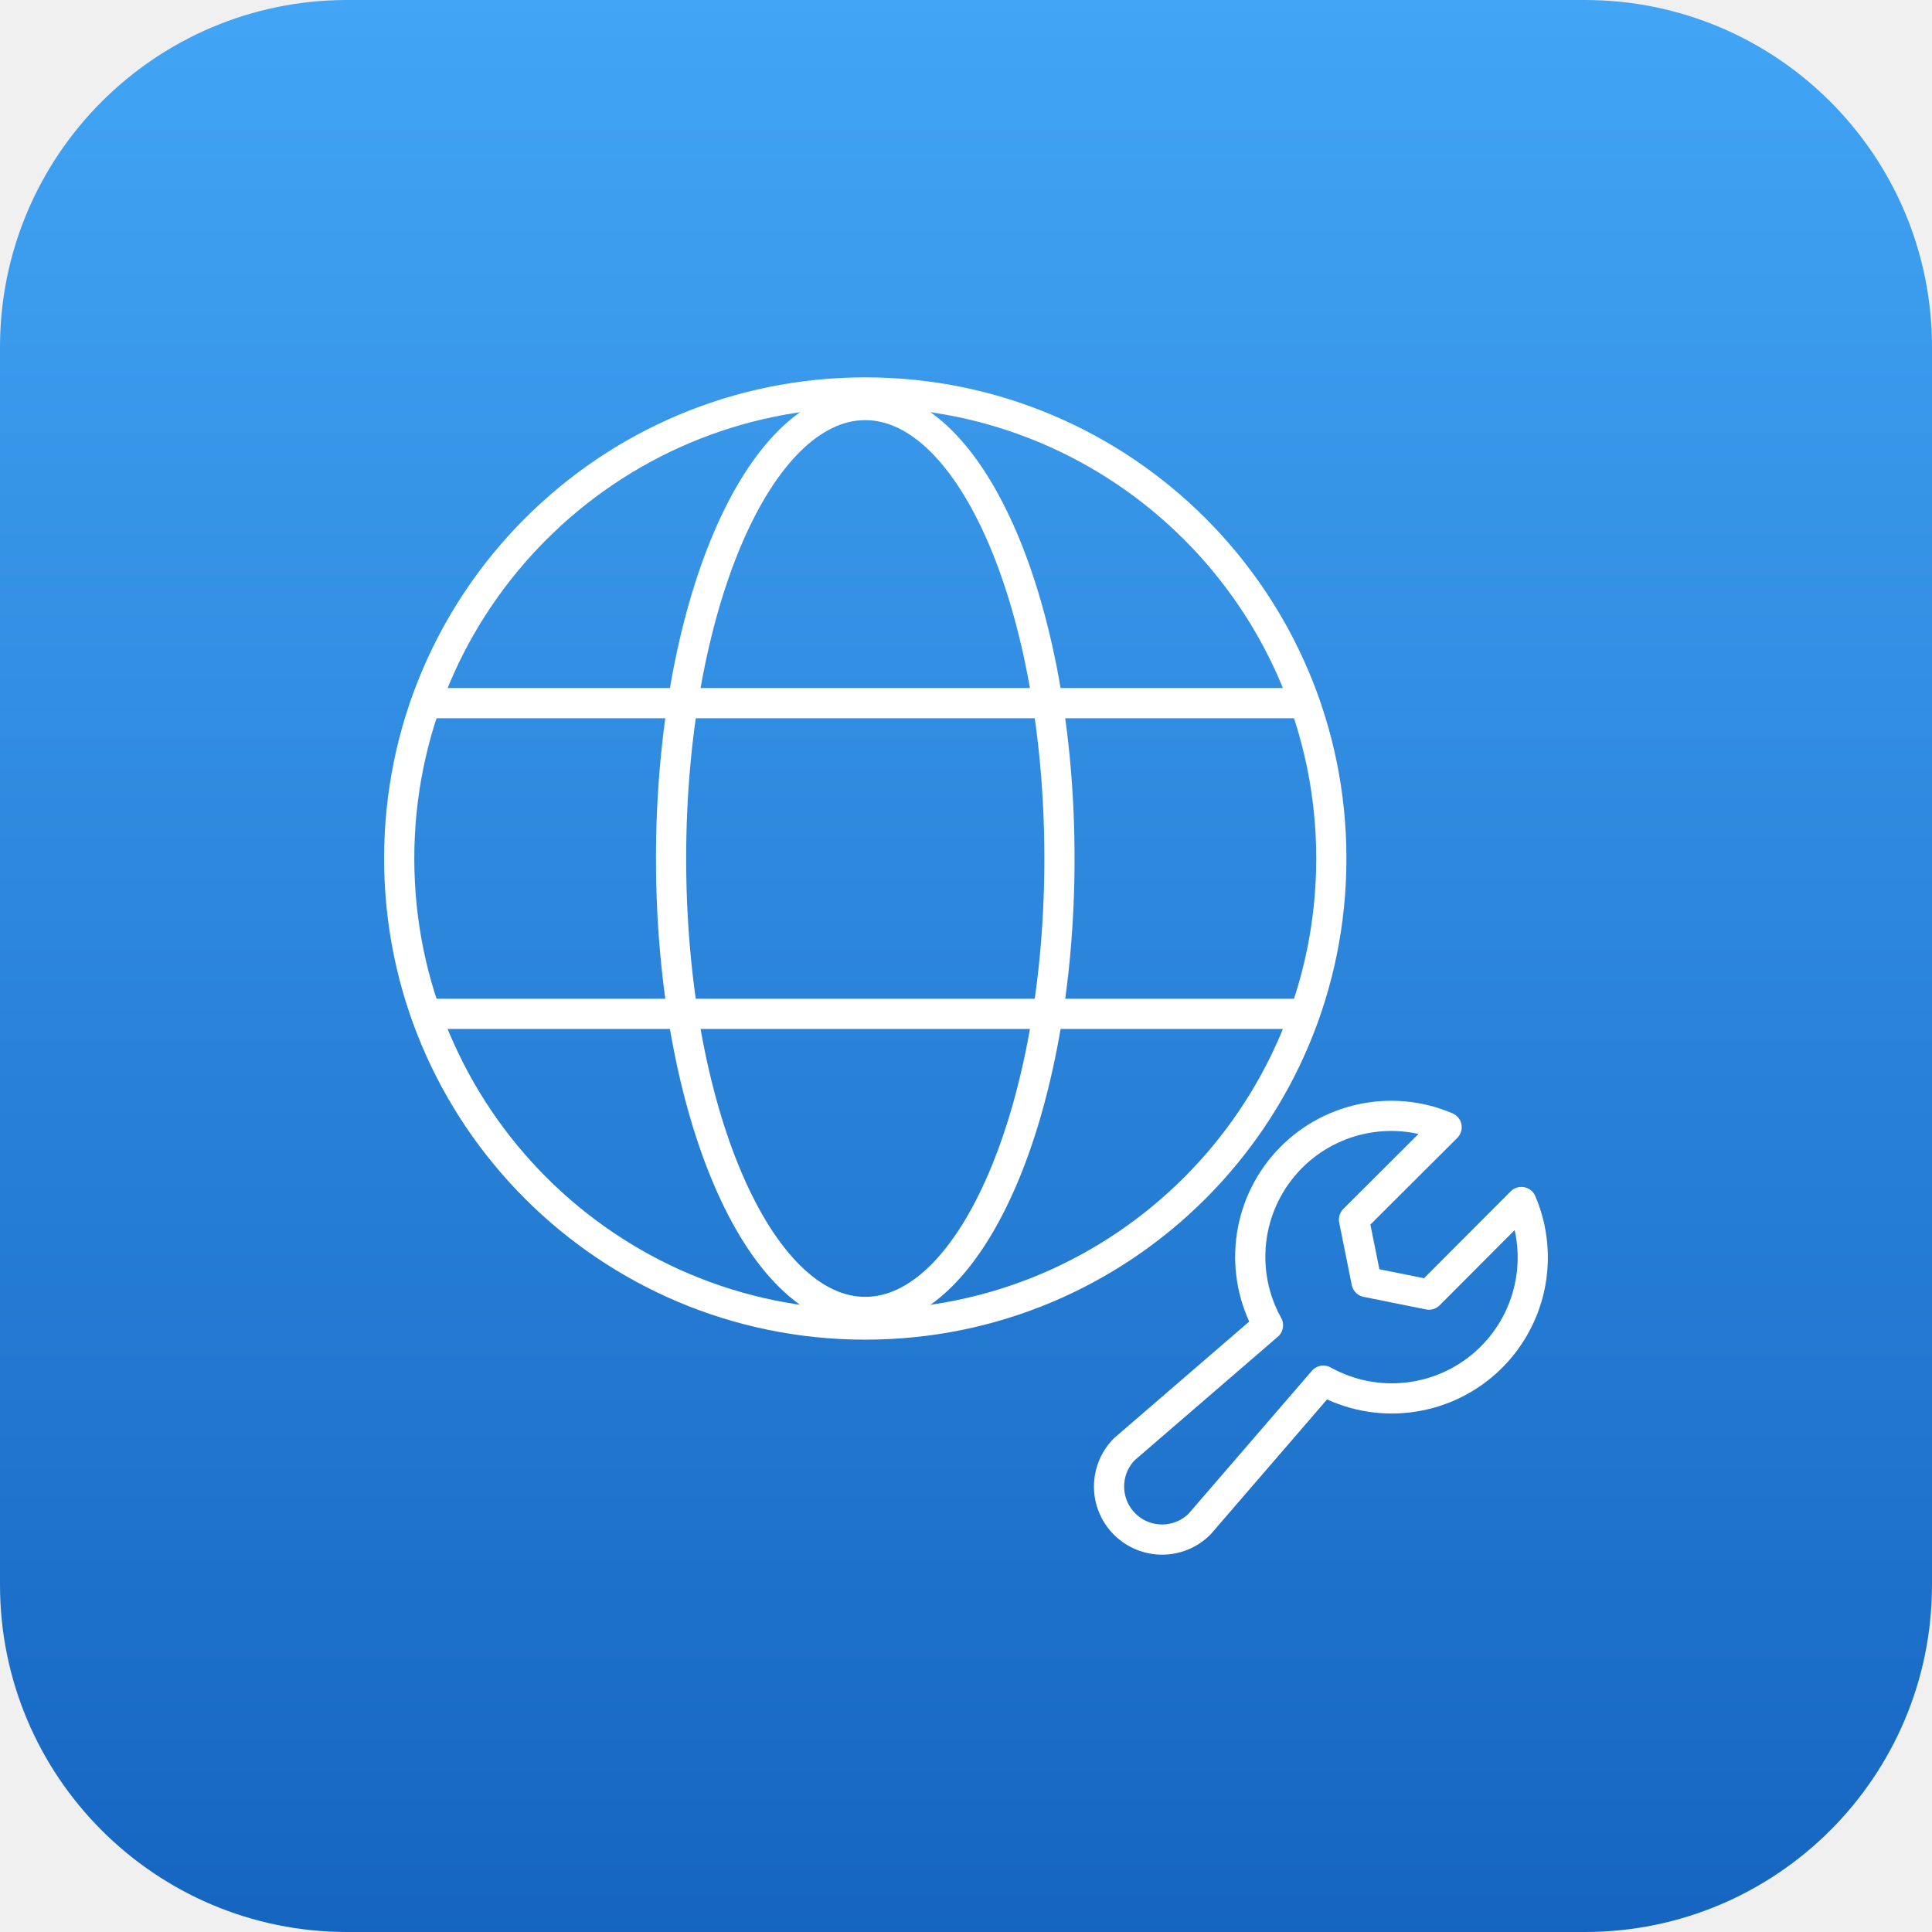
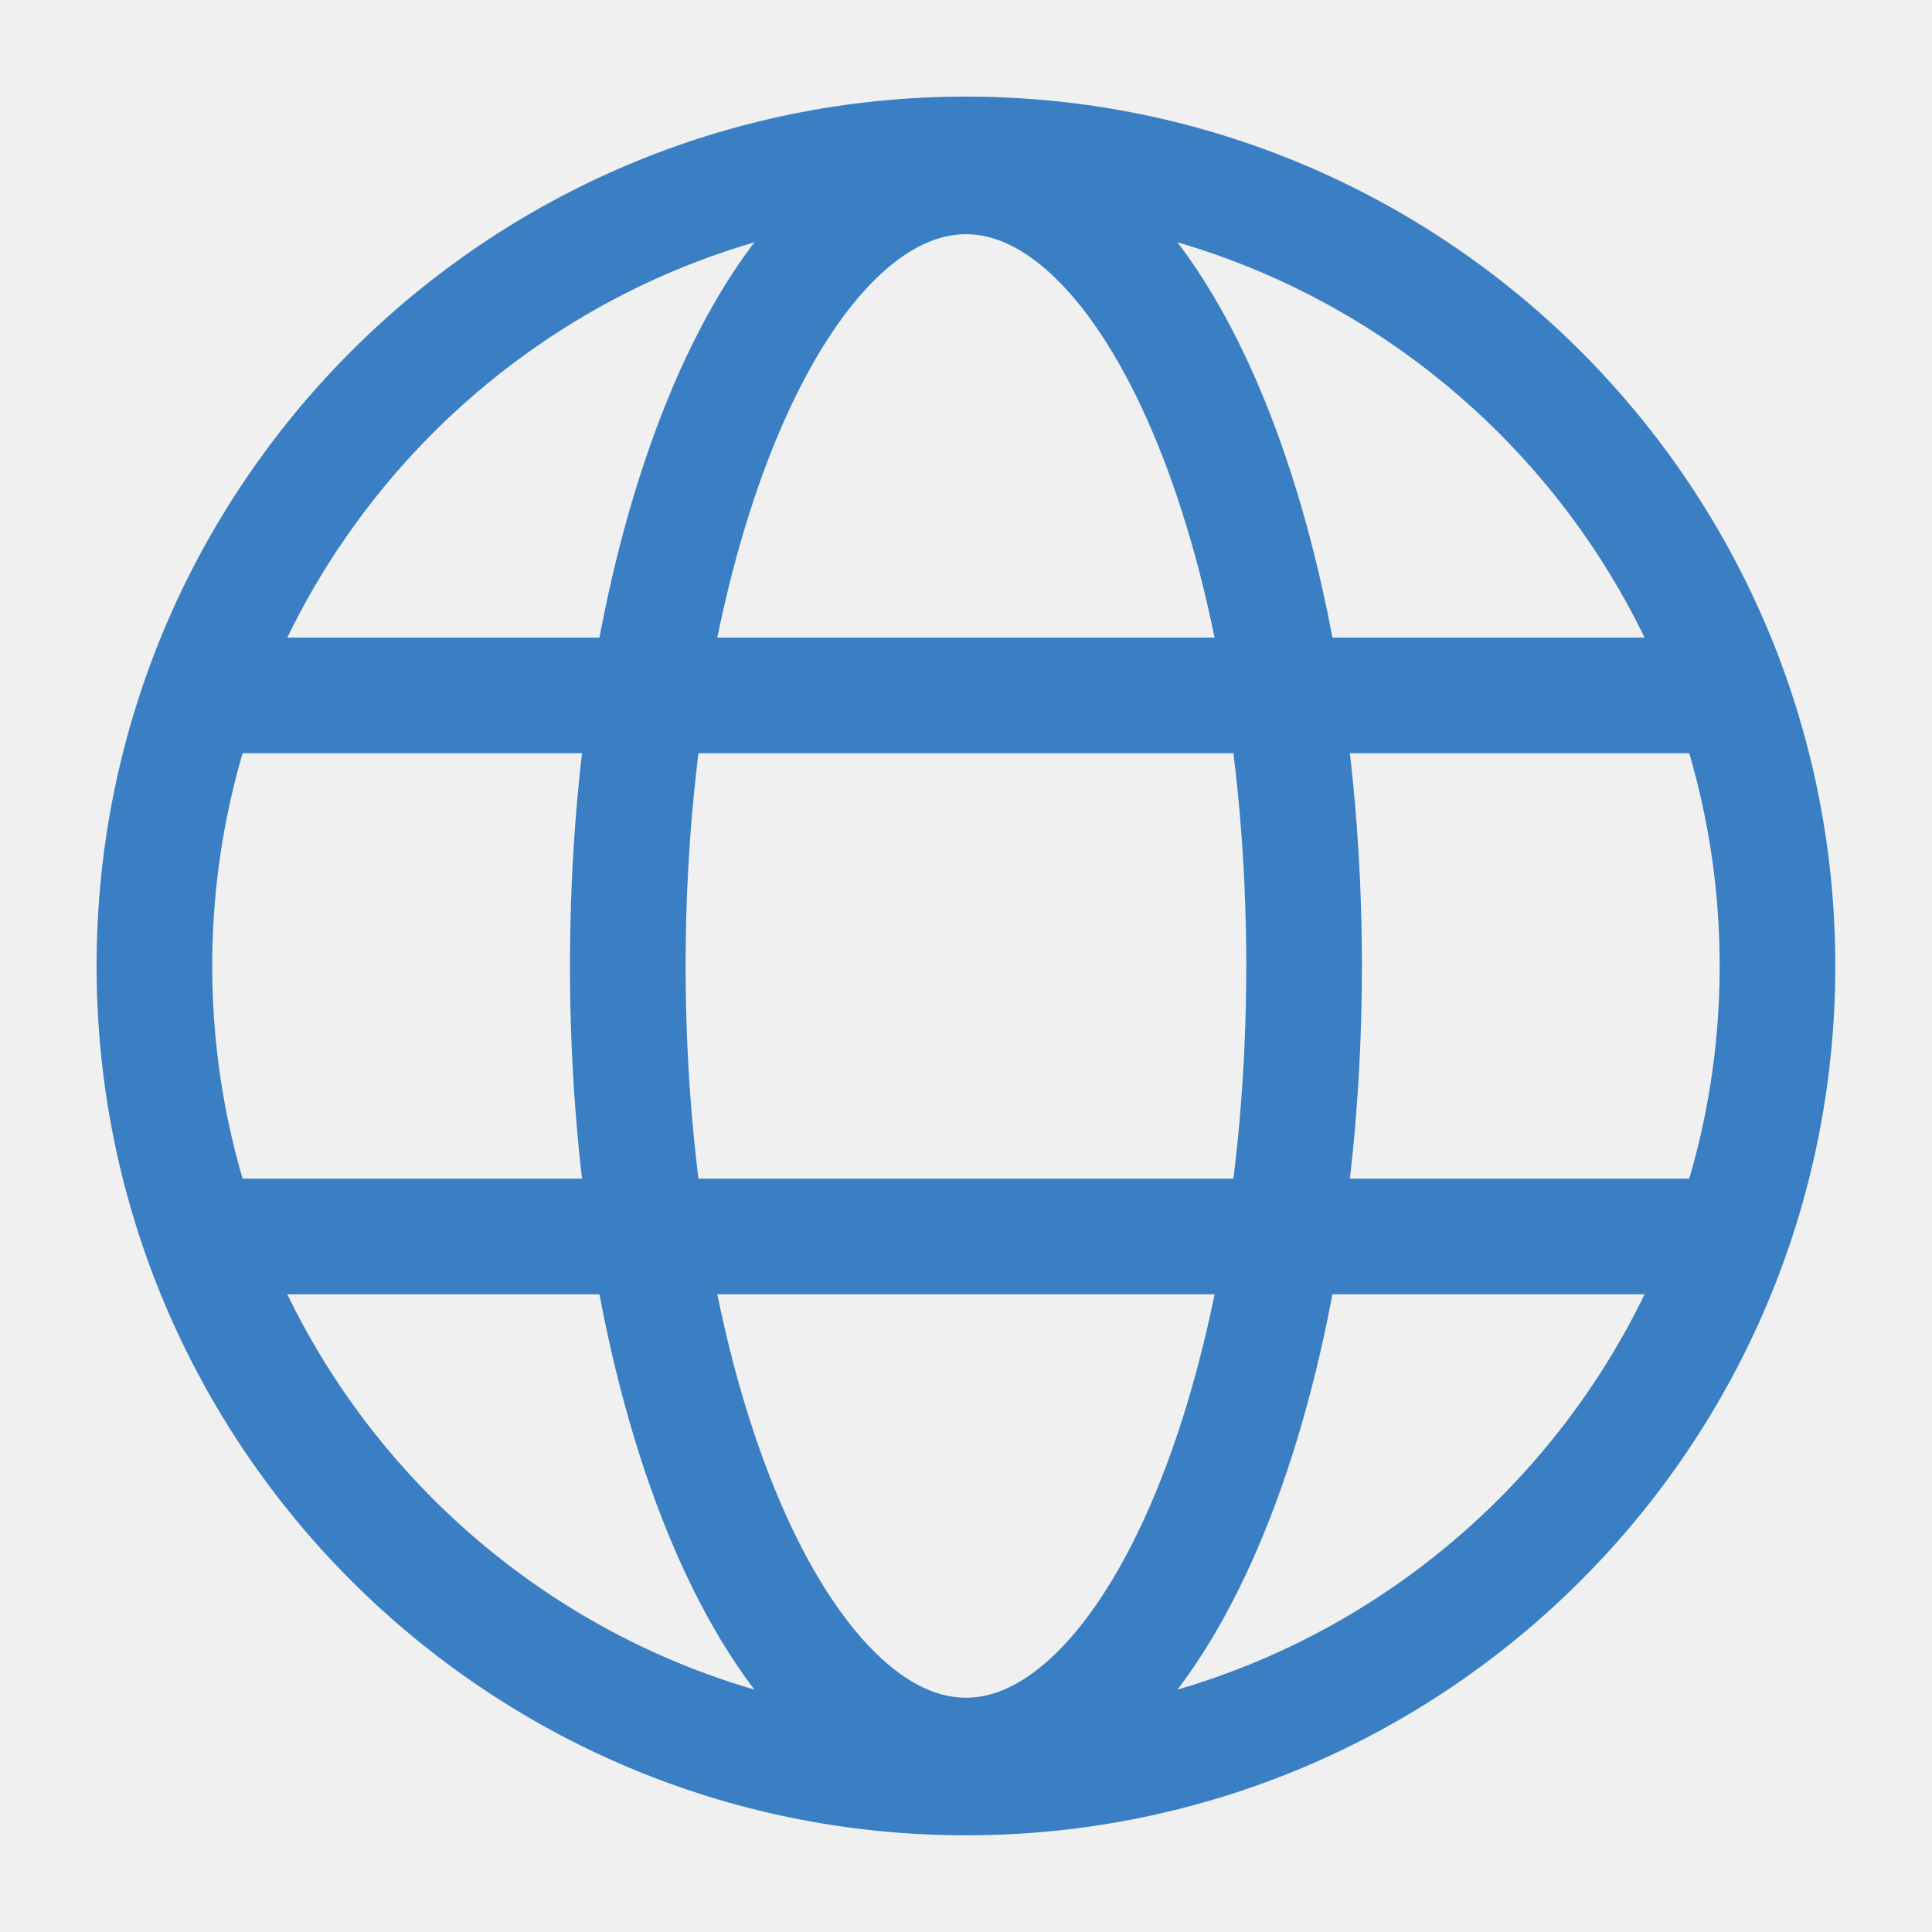
<svg xmlns="http://www.w3.org/2000/svg" width="1024" height="1024" viewBox="0 0 1024 1024">
-   <defs>
-     <linearGradient id="bg" x1="0" y1="0" x2="0" y2="1">
-       <stop offset="0" stop-color="#42a5f5" />
-       <stop offset="1" stop-color="#1565c0" />
-     </linearGradient>
-   </defs>
-   <rect x="0" y="0" width="1024" height="1024" rx="184" fill="url(#bg)" />
-   <g transform="translate(128 128) scale(16)">
-     <circle cx="20.663" cy="20.439" r="15.439" fill="none" stroke="#ffffff" stroke-linecap="round" stroke-linejoin="round" />
-     <path fill="none" stroke="#ffffff" stroke-linecap="round" stroke-linejoin="round" d="M6.109 15.292h29.107M6.109 25.585h29.107" />
-     <ellipse cx="20.663" cy="20.439" fill="none" stroke="#ffffff" stroke-linecap="round" stroke-linejoin="round" rx="6.433" ry="15.021" />
-     <path fill="none" stroke="#ffffff" stroke-linecap="round" stroke-linejoin="round" d="M42.398 31.818a4.669 4.669 0 0 1-6.561 5.918l-4.099 4.75A1.757 1.757 0 0 1 29.254 40l4.75-4.098a4.669 4.669 0 0 1 5.917-6.561l-3.068 3.06l.416 2.069l2.068.416Z" />
+   <g transform="translate(-63.7 -57.45) scale(27.86)" fill="none" stroke="#3a7fc4" stroke-width="2.2" stroke-linecap="round" stroke-linejoin="round">
+     <circle cx="20.663" cy="20.439" r="15.439" />
+     <path d="M6.109 15.292h29.107M6.109 25.585h29.107" />
+     <ellipse cx="20.663" cy="20.439" rx="6.433" ry="15.021" />
  </g>
</svg>
